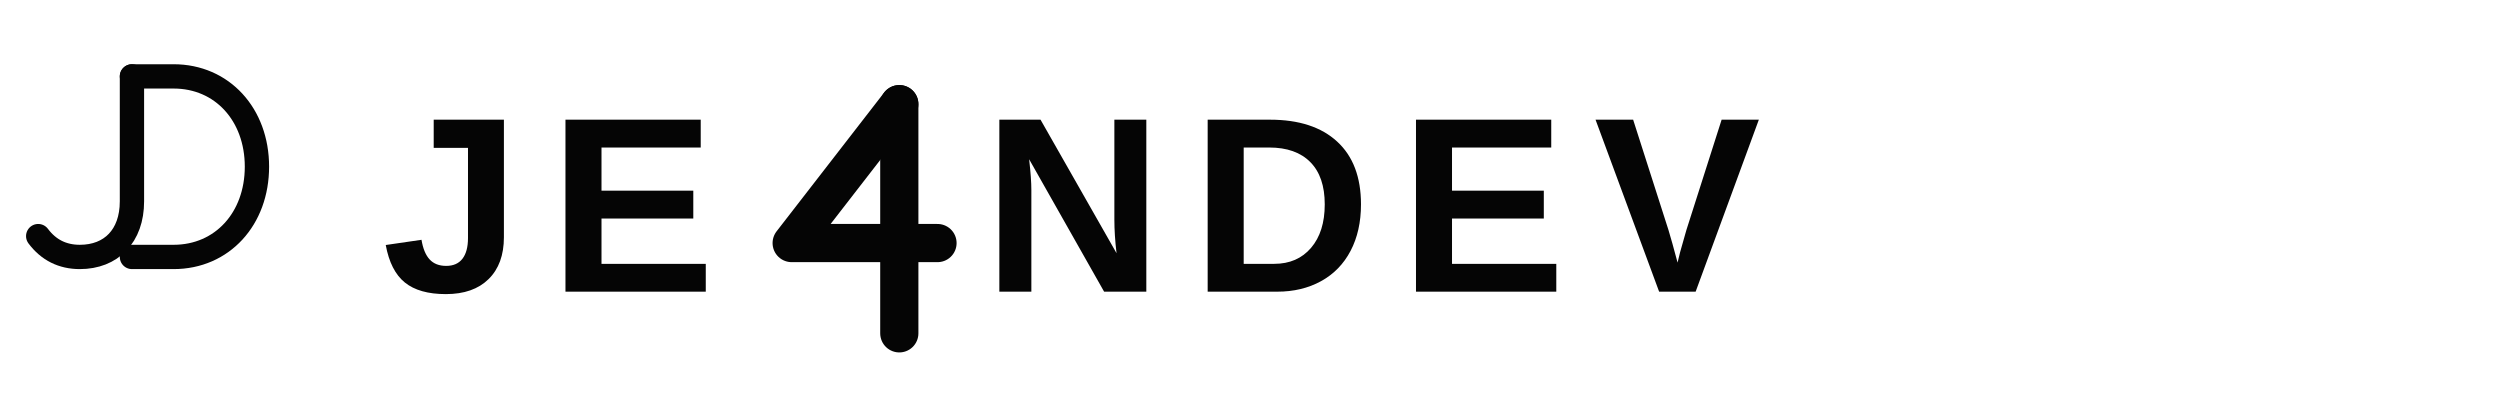
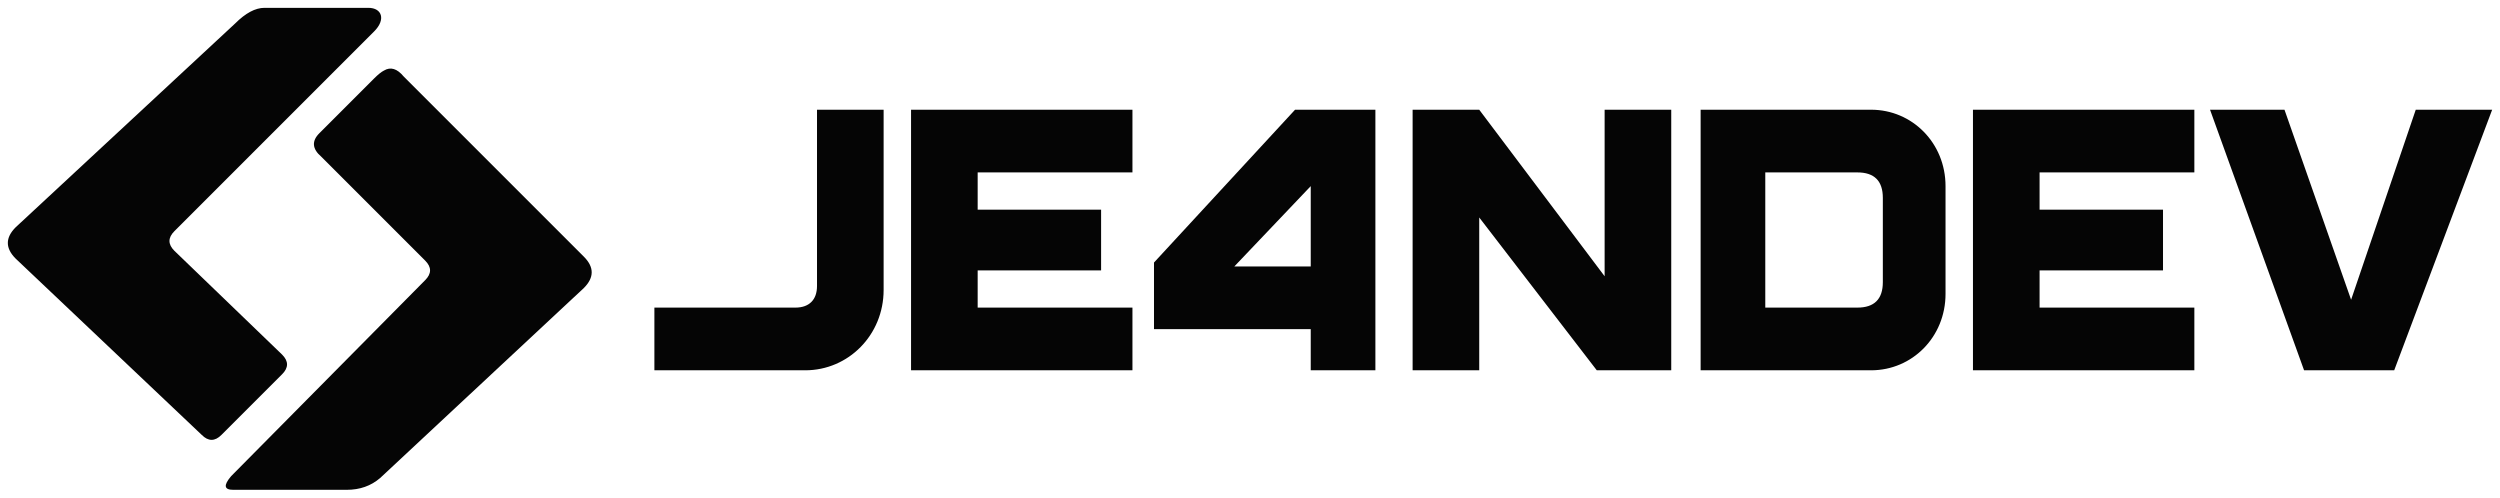
- <svg xmlns="http://www.w3.org/2000/svg" width="720" height="120" viewBox="0 0 720 120" fill="none" role="img" aria-labelledby="title description">
-   <g fill="#050505" stroke="#050505">
-     <path d="M38 22v36c0 10-6 16-15 16-5 0-9-2-12-6" fill="none" stroke-width="7" stroke-linecap="round" stroke-linejoin="round" />
-     <path d="M38 22h12c14 0 24 11 24 26S64 74 50 74H38" fill="none" stroke-width="7" stroke-linecap="round" stroke-linejoin="round" />
-     <text x="110" y="84" stroke="none" font-family="Geist, Helvetica Neue, Arial, sans-serif" font-size="72" font-weight="800" letter-spacing="8">JE</text>
-     <path d="M259 30 228 70h42" fill="none" stroke-width="11" stroke-linecap="round" stroke-linejoin="round" />
-     <path d="M259 30v66" fill="none" stroke-width="11" stroke-linecap="round" />
-     <text x="283" y="84" stroke="none" font-family="Geist, Helvetica Neue, Arial, sans-serif" font-size="72" font-weight="800" letter-spacing="8">NDEV</text>
+ <svg xmlns="http://www.w3.org/2000/svg" width="1276" height="254" viewBox="0 0 1276 254" fill="none" role="img" aria-labelledby="title description">
+   <g fill="#050505" fill-rule="evenodd">
+     <path d="M135 4H188C195 4 197 10 191 16L89 118Q84 123 89 128L144 181Q149 186 144 191L113 222Q108 227 103 222L8 132Q0 124 8 116L120 12Q128 4 135 4Z M196 36Q201 33 206 39L298 131Q306 139 298 147L194 244Q187 250 177 250H119Q112 250 118 243L217 143Q222 138 217 133L164 80Q157 74 163 68L191 40Q194 37 196 36Z" />
+     <path transform="translate(330 52)" d="M87 4H121V96C121 119 103 137 81 137H4V105H76C83 105 87 101 87 94Z M135 4H248V36H169V55H232V86H169V105H248V137H135Z M331 4H372V137H339V116H259V82Z M339 43L300 84H339Z M391 4H425L489 89V4H523V137H485L425 59V137H391Z M538 4H625C646 4 663 21 663 43V98C663 120 646 137 625 137H538Z M571 36H618Q631 36 631 49V92Q631 105 618 105H571Z M677 4H790V36H711V55H774V86H711V105H790V137H677Z M798 4H836L870 101L903 4H942L892 137H846Z" />
  </g>
</svg>
